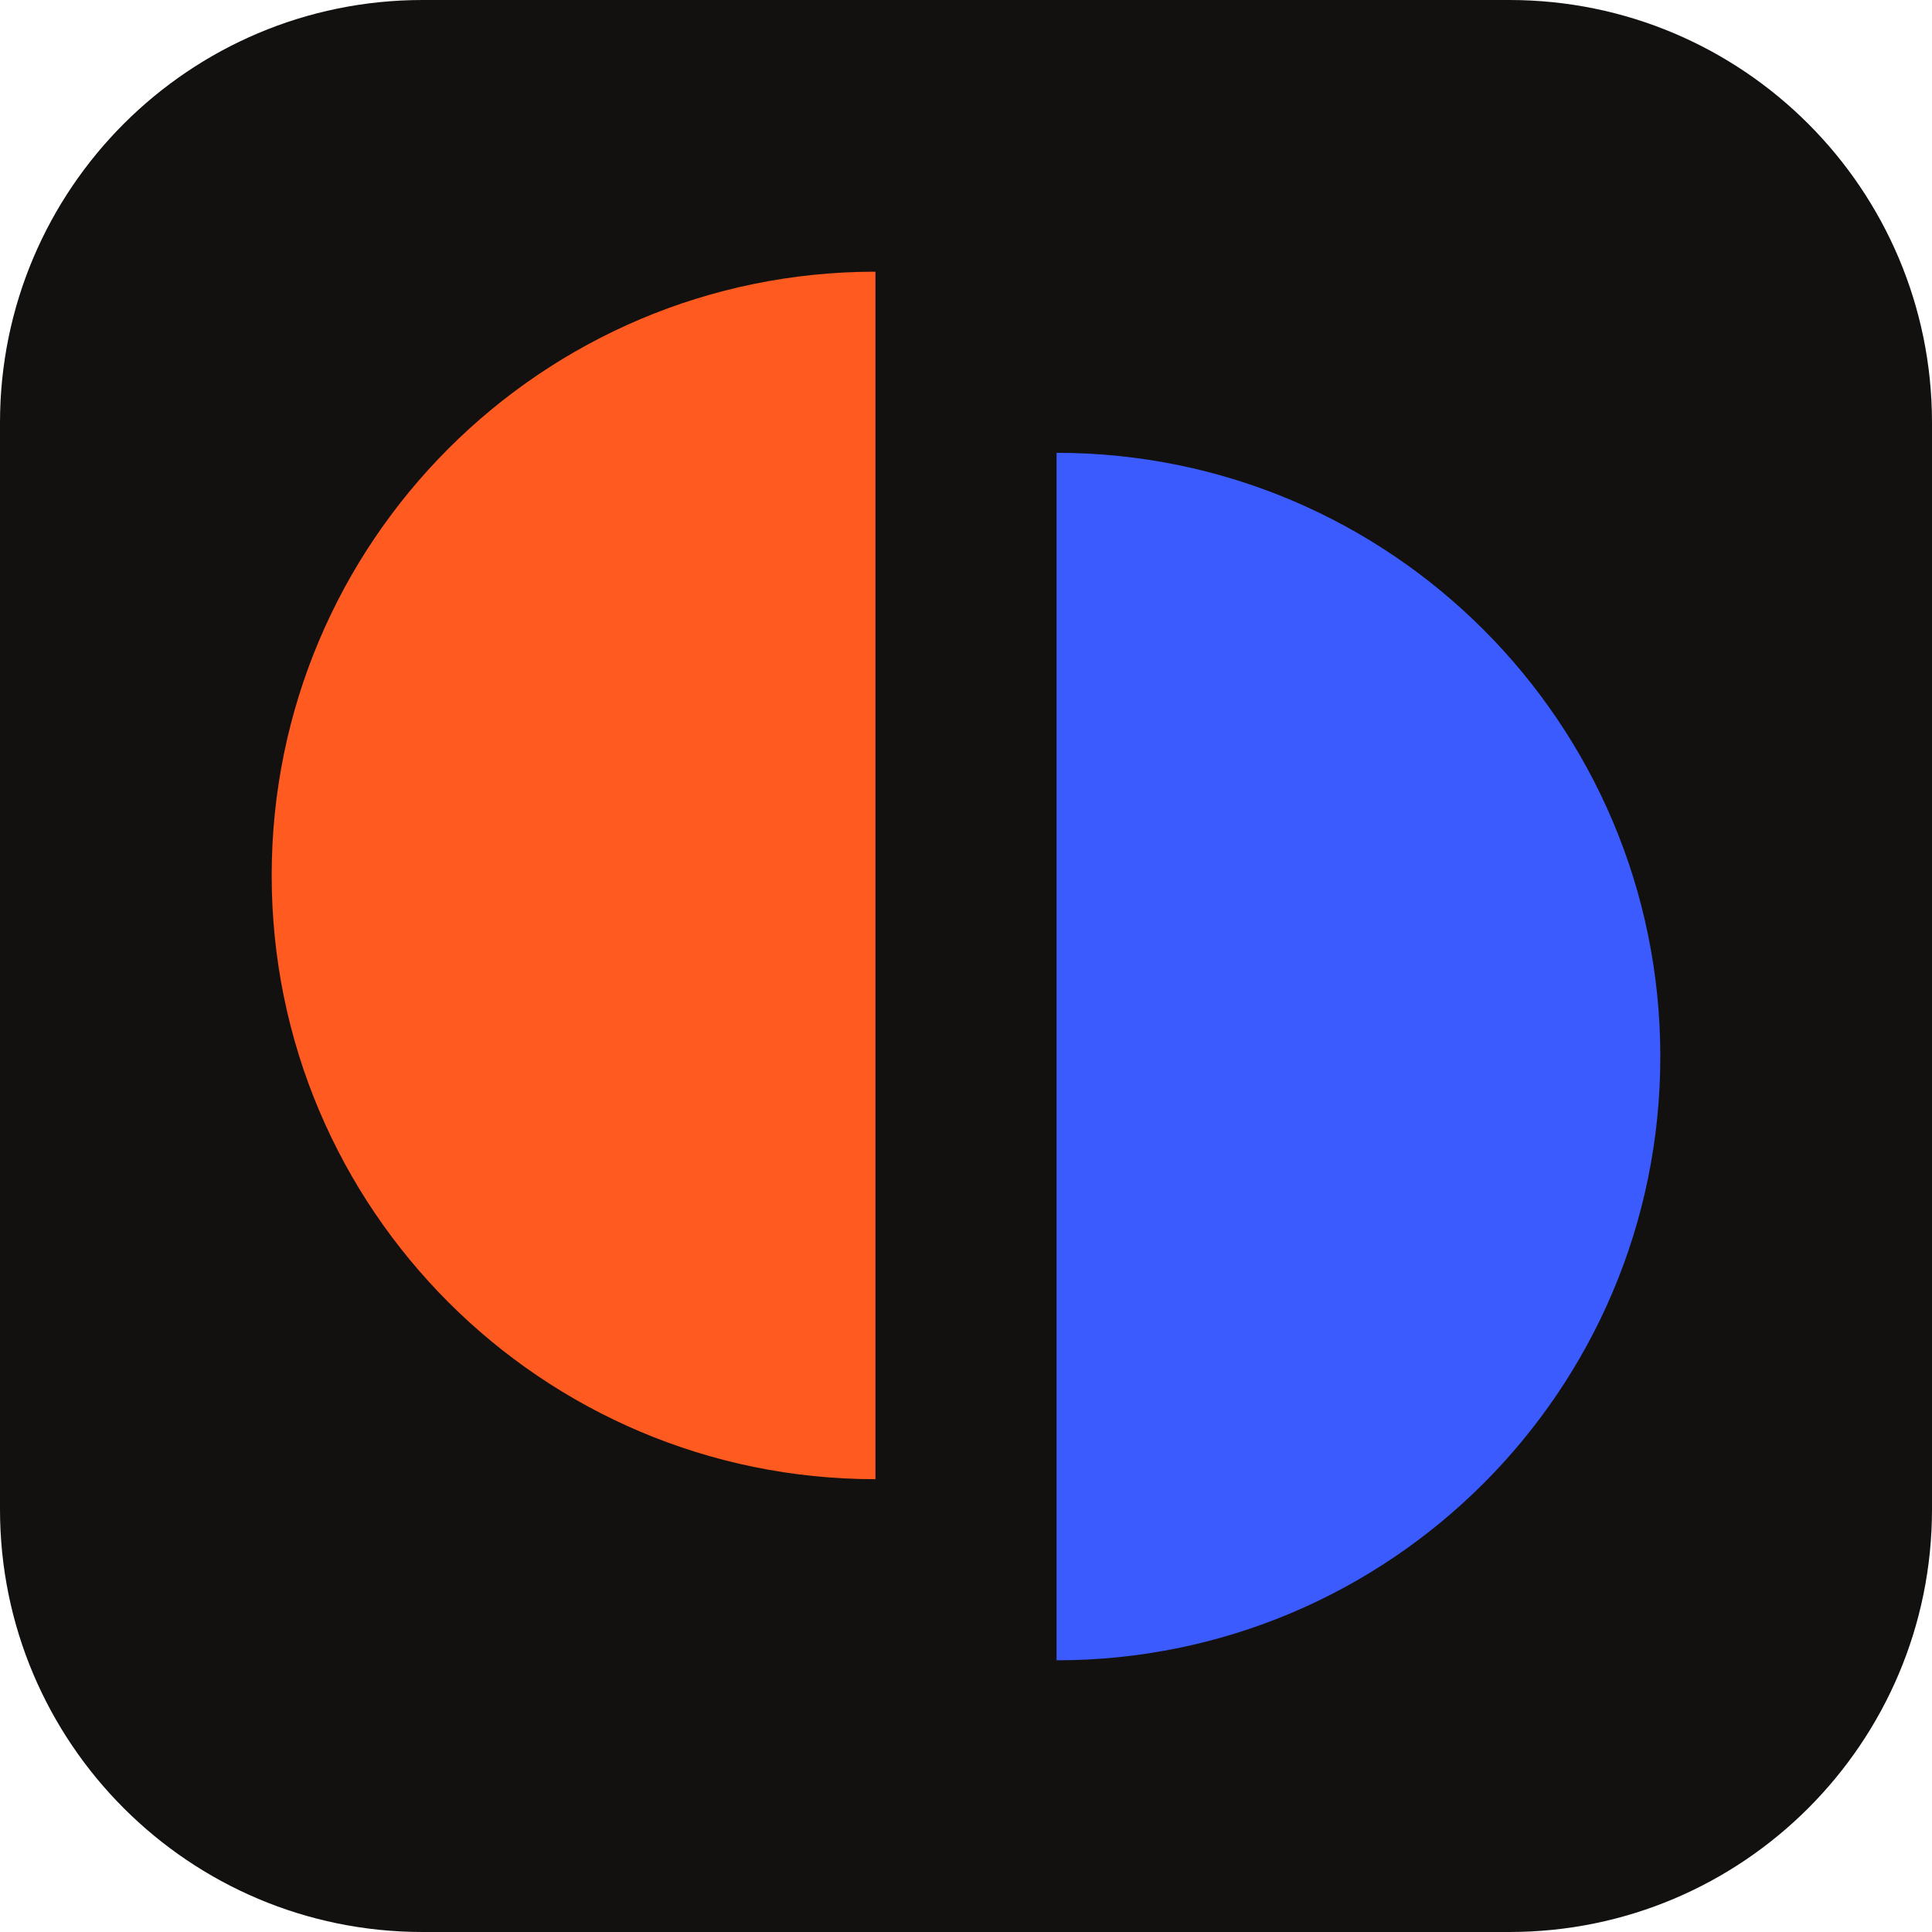
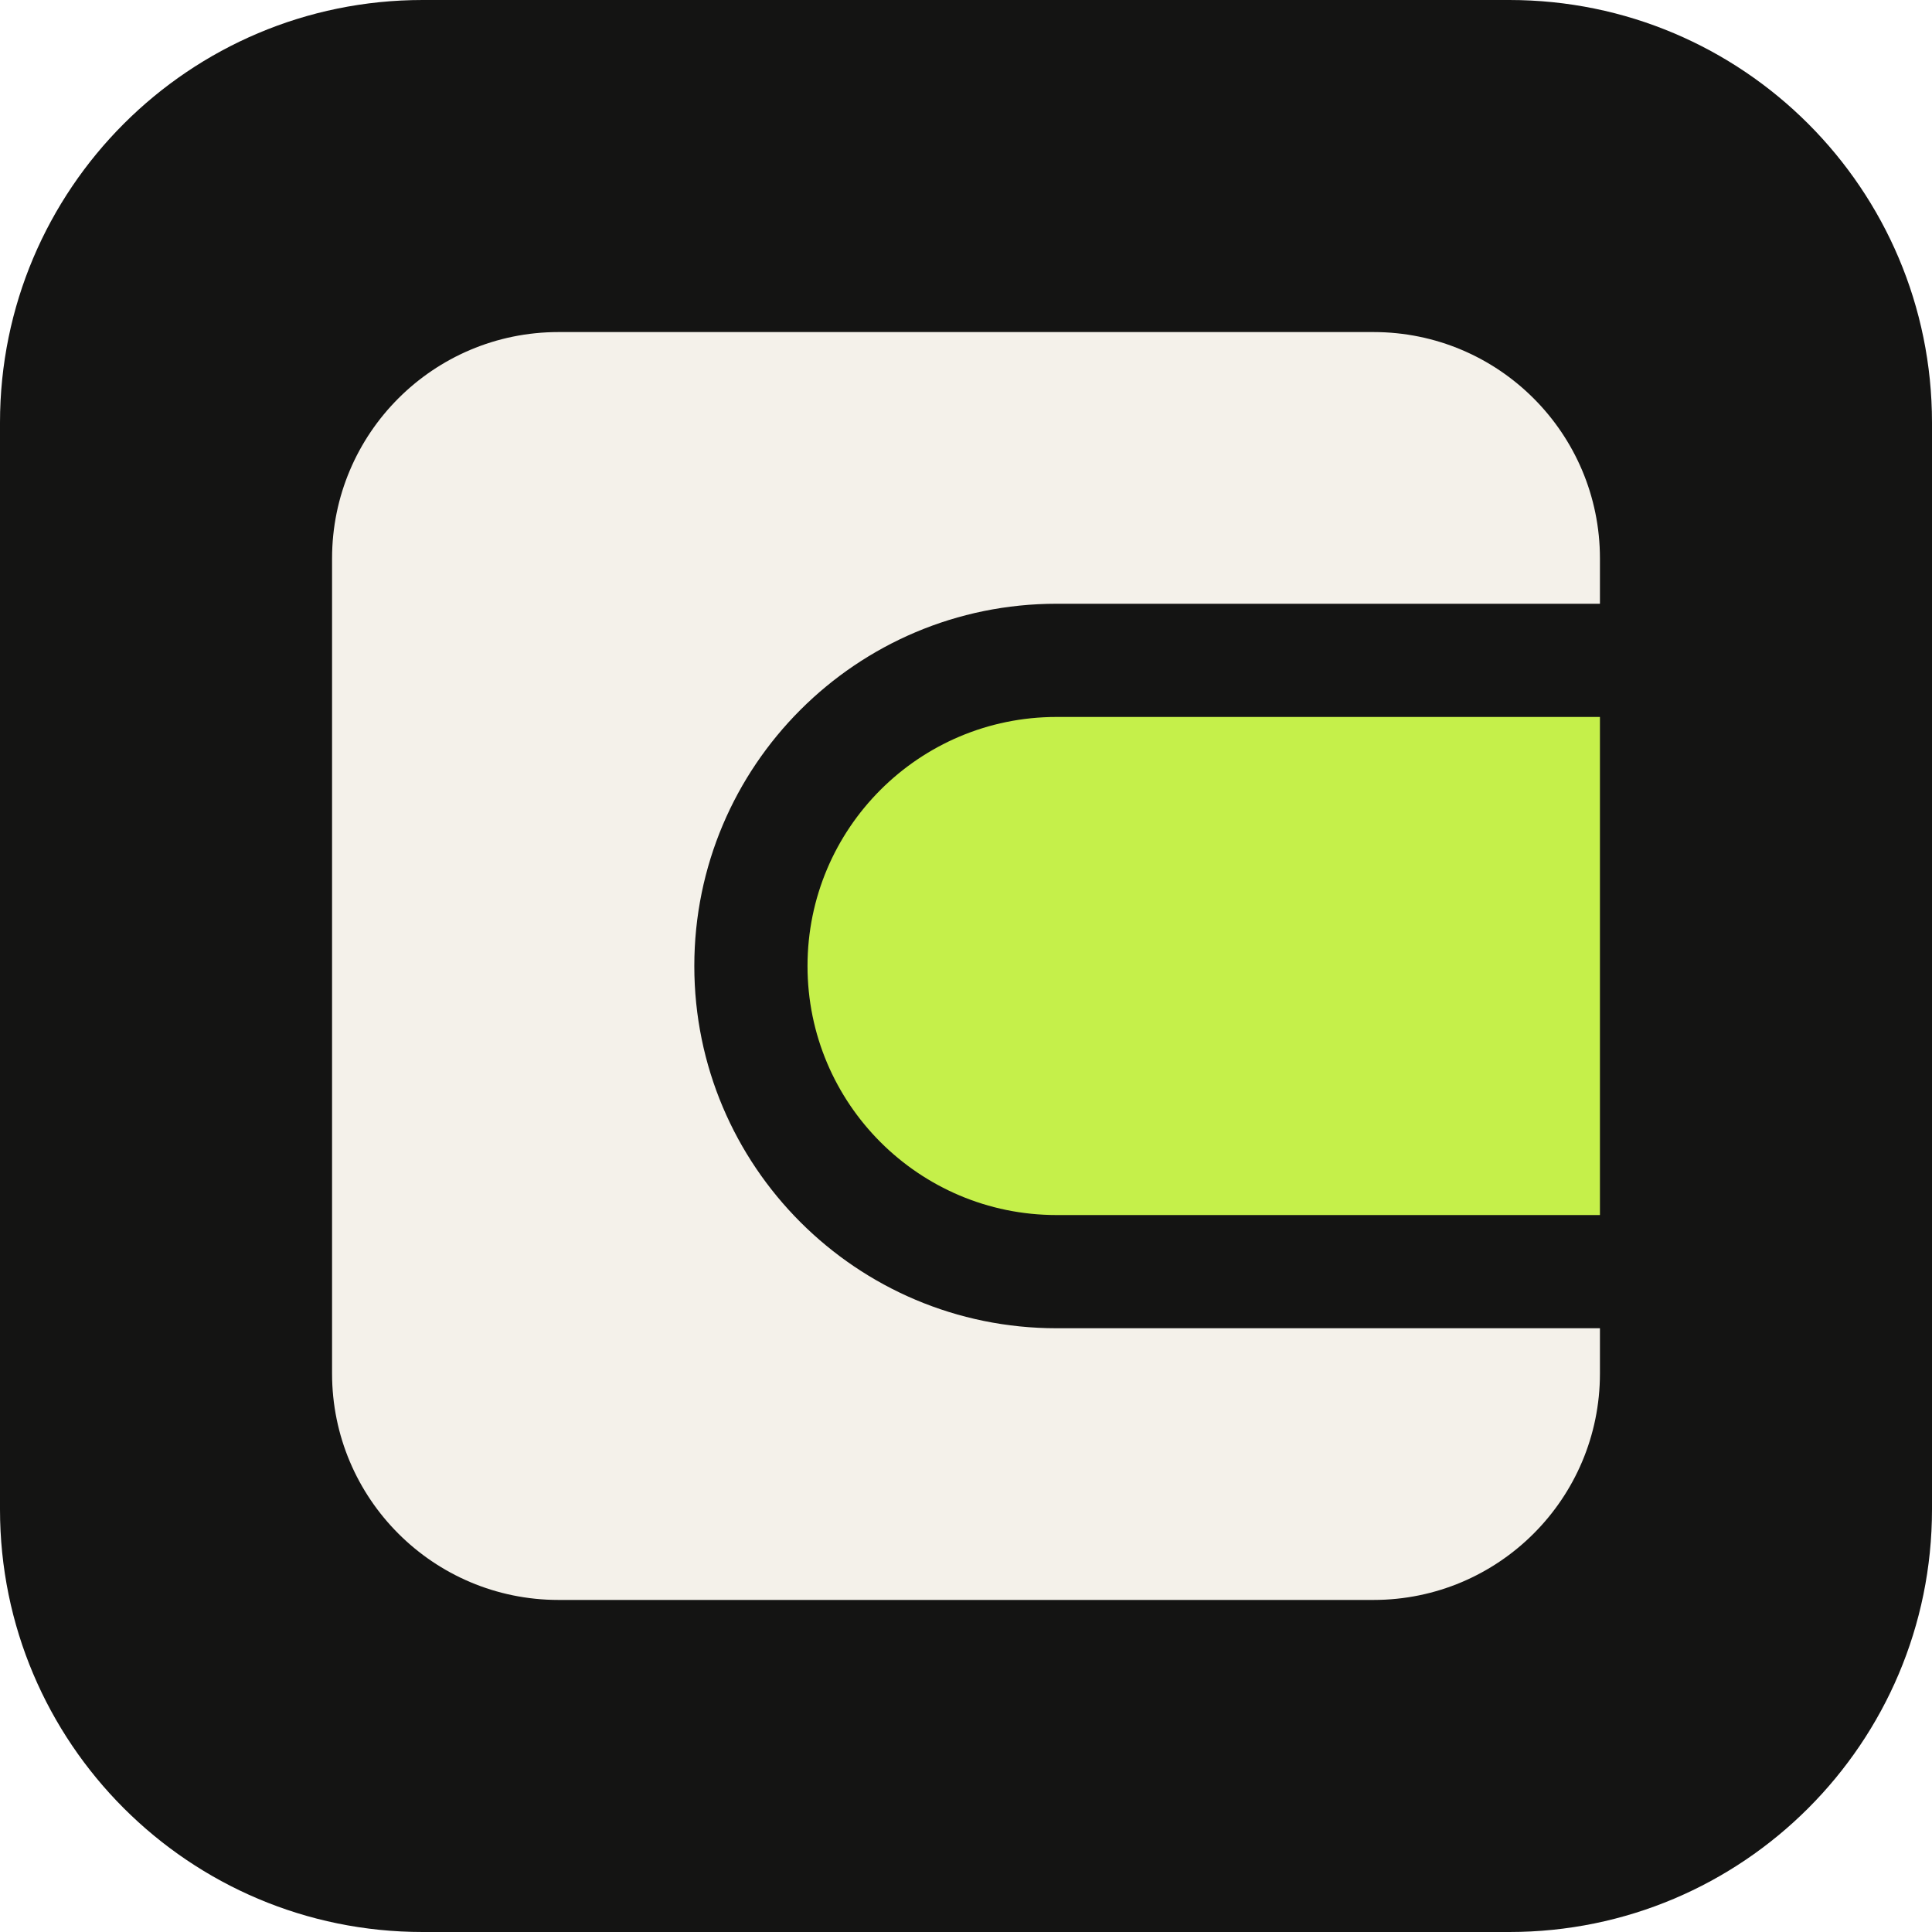
<svg xmlns="http://www.w3.org/2000/svg" viewBox="0 0 64 64">
-   <rect width="64" height="64" rx="14" fill="#121110" />
-   <path d="M29 9a20 20 0 0 0 0 40z" fill="#ff5a1f" />
-   <path d="M35 15a20 20 0 0 1 0 40z" fill="#3b5bff" />
+   <rect width="64" height="64" rx="14" fill="#141413" />
+   <g transform="translate(8 8) scale(.75)">
+     <path fill="#f4f1ea" d="M14 4H50A10 10 0 0 1 60 14V16H36A16 16 0 0 0 36 48H60V50A10 10 0 0 1 50 60H14A10 10 0 0 1 4 50V14A10 10 0 0 1 14 4Z" />
+     <path fill="#c5f04a" d="M60 21H36A11 11 0 0 0 36 43H60Z" />
+   </g>
</svg>
